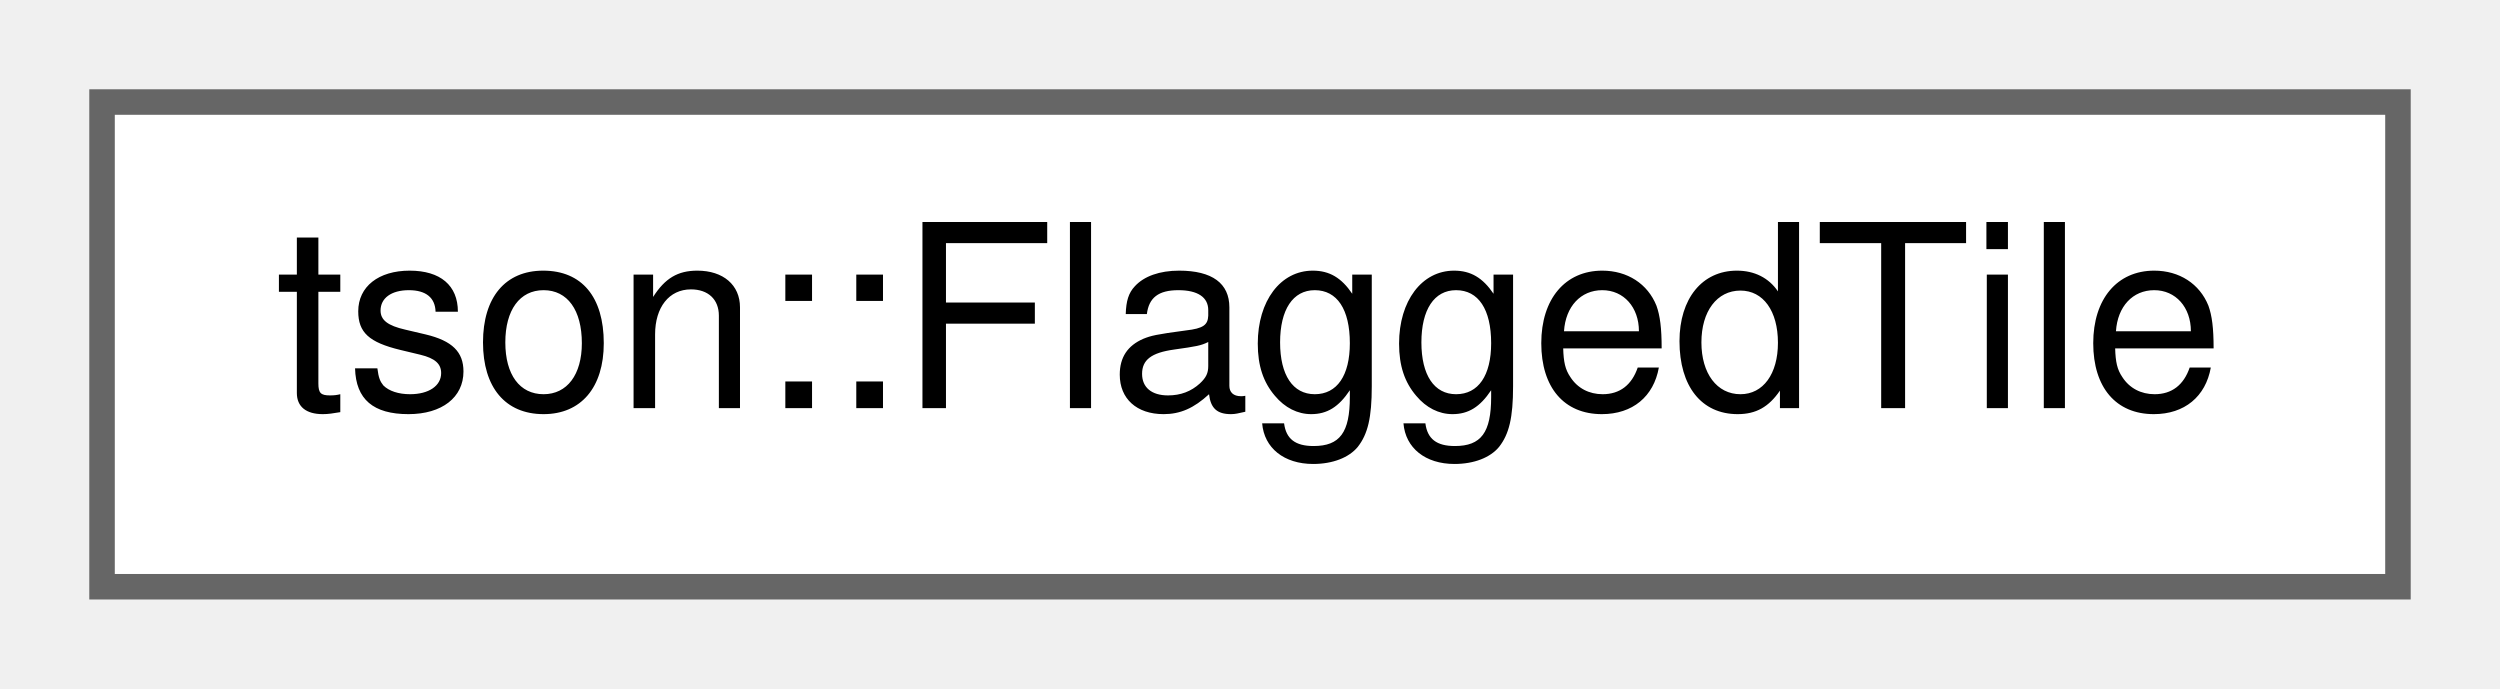
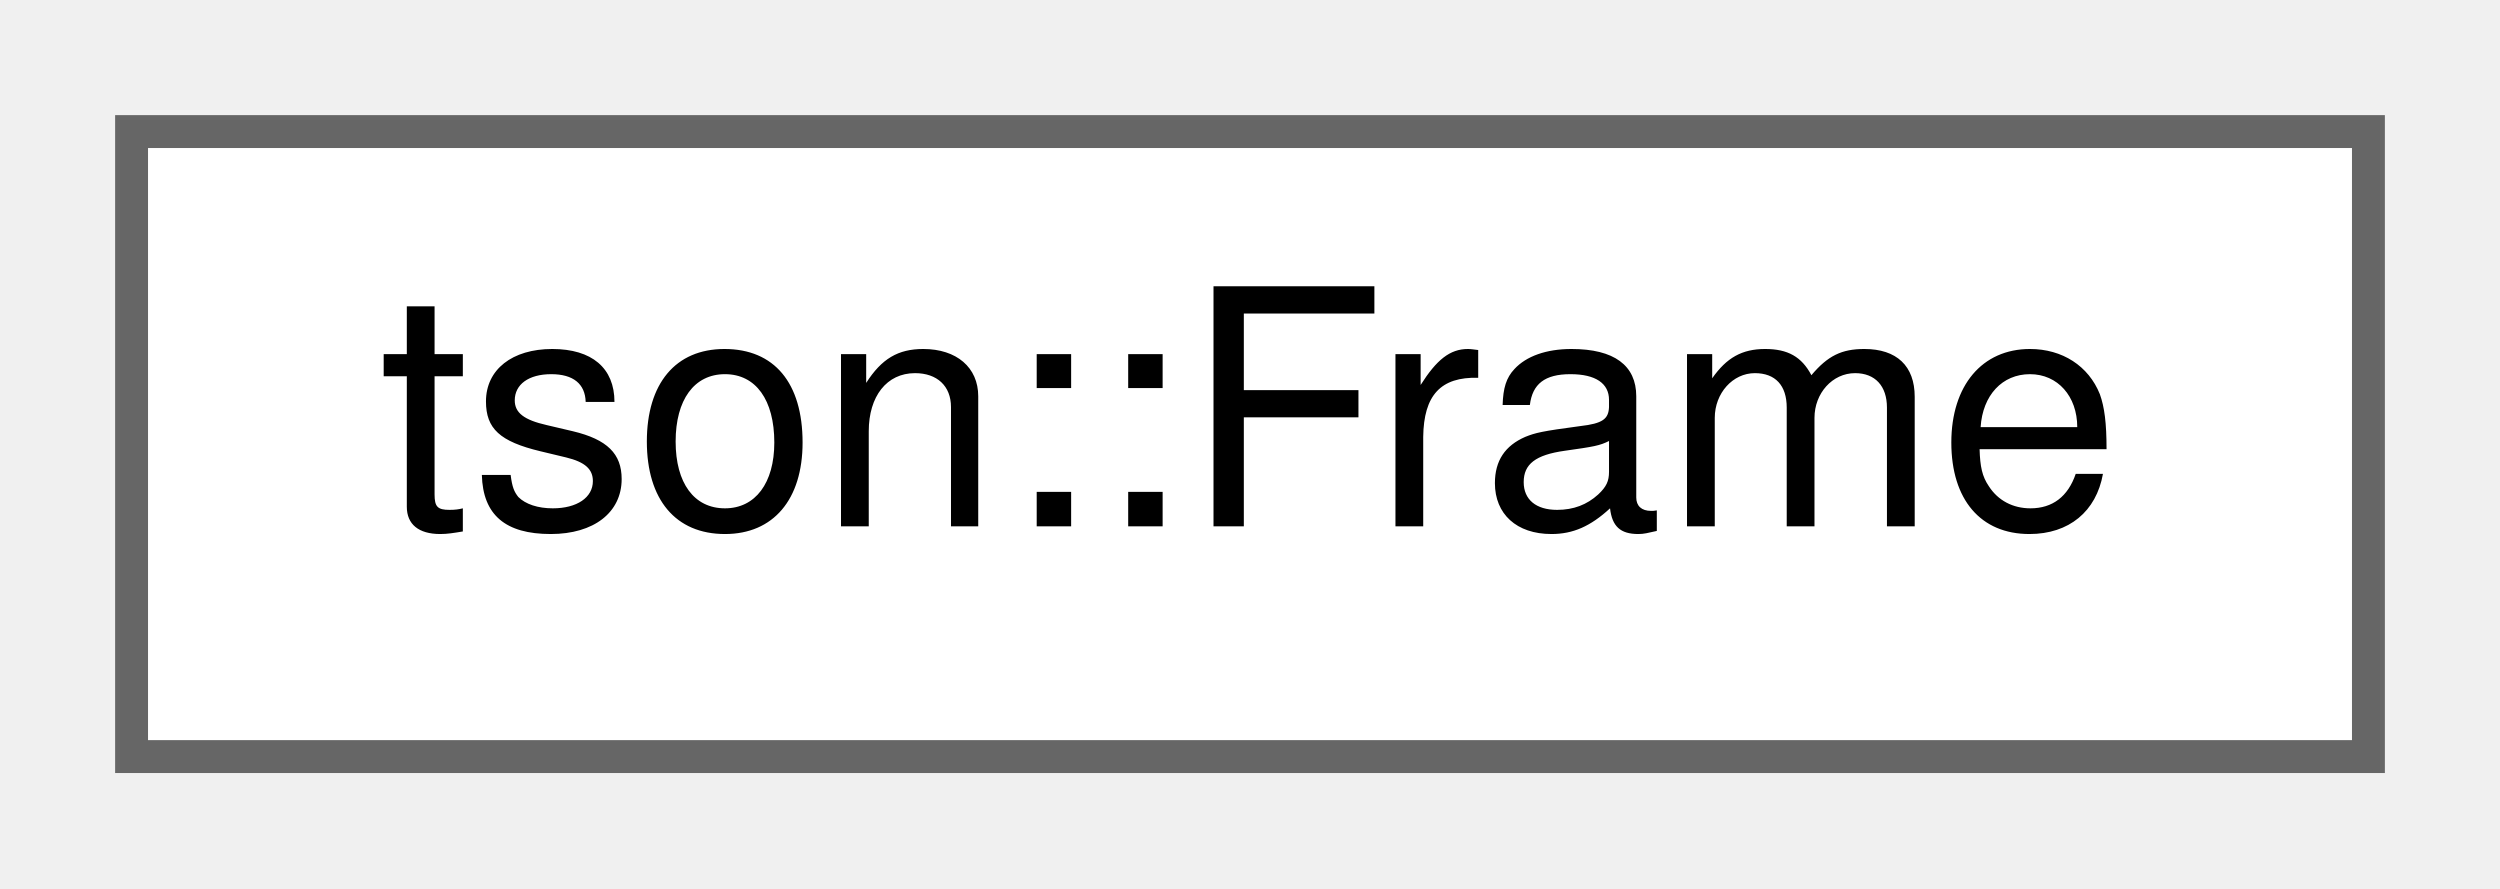
- <svg xmlns="http://www.w3.org/2000/svg" xmlns:xlink="http://www.w3.org/1999/xlink" width="98pt" height="27pt" viewBox="0.00 0.00 98.00 27.00">
+ <svg xmlns="http://www.w3.org/2000/svg" xmlns:xlink="http://www.w3.org/1999/xlink" width="76pt" height="27pt" viewBox="0.00 0.00 76.00 27.00">
  <g id="graph0" class="graph" transform="scale(1 1) rotate(0) translate(4 23)">
    <g id="node1" class="node">
      <g id="a_node1">
-         <a xlink:href="classtson_1_1_flagged_tile.html" target="_top" xlink:title=" ">
-           <polygon fill="white" stroke="#666666" points="90,-19 0,-19 0,0 90,0 90,-19" />
-           <text text-anchor="middle" x="45" y="-7" font-family="Helvetica,sans-Serif" font-size="10.00">tson::FlaggedTile</text>
+         <a xlink:href="classtson_1_1_frame.html" target="_top" xlink:title=" ">
+           <polygon fill="white" stroke="#666666" points="68,-19 0,-19 0,0 68,0 68,-19" />
+           <text text-anchor="middle" x="34" y="-7" font-family="Helvetica,sans-Serif" font-size="10.00">tson::Frame</text>
        </a>
      </g>
    </g>
  </g>
</svg>
